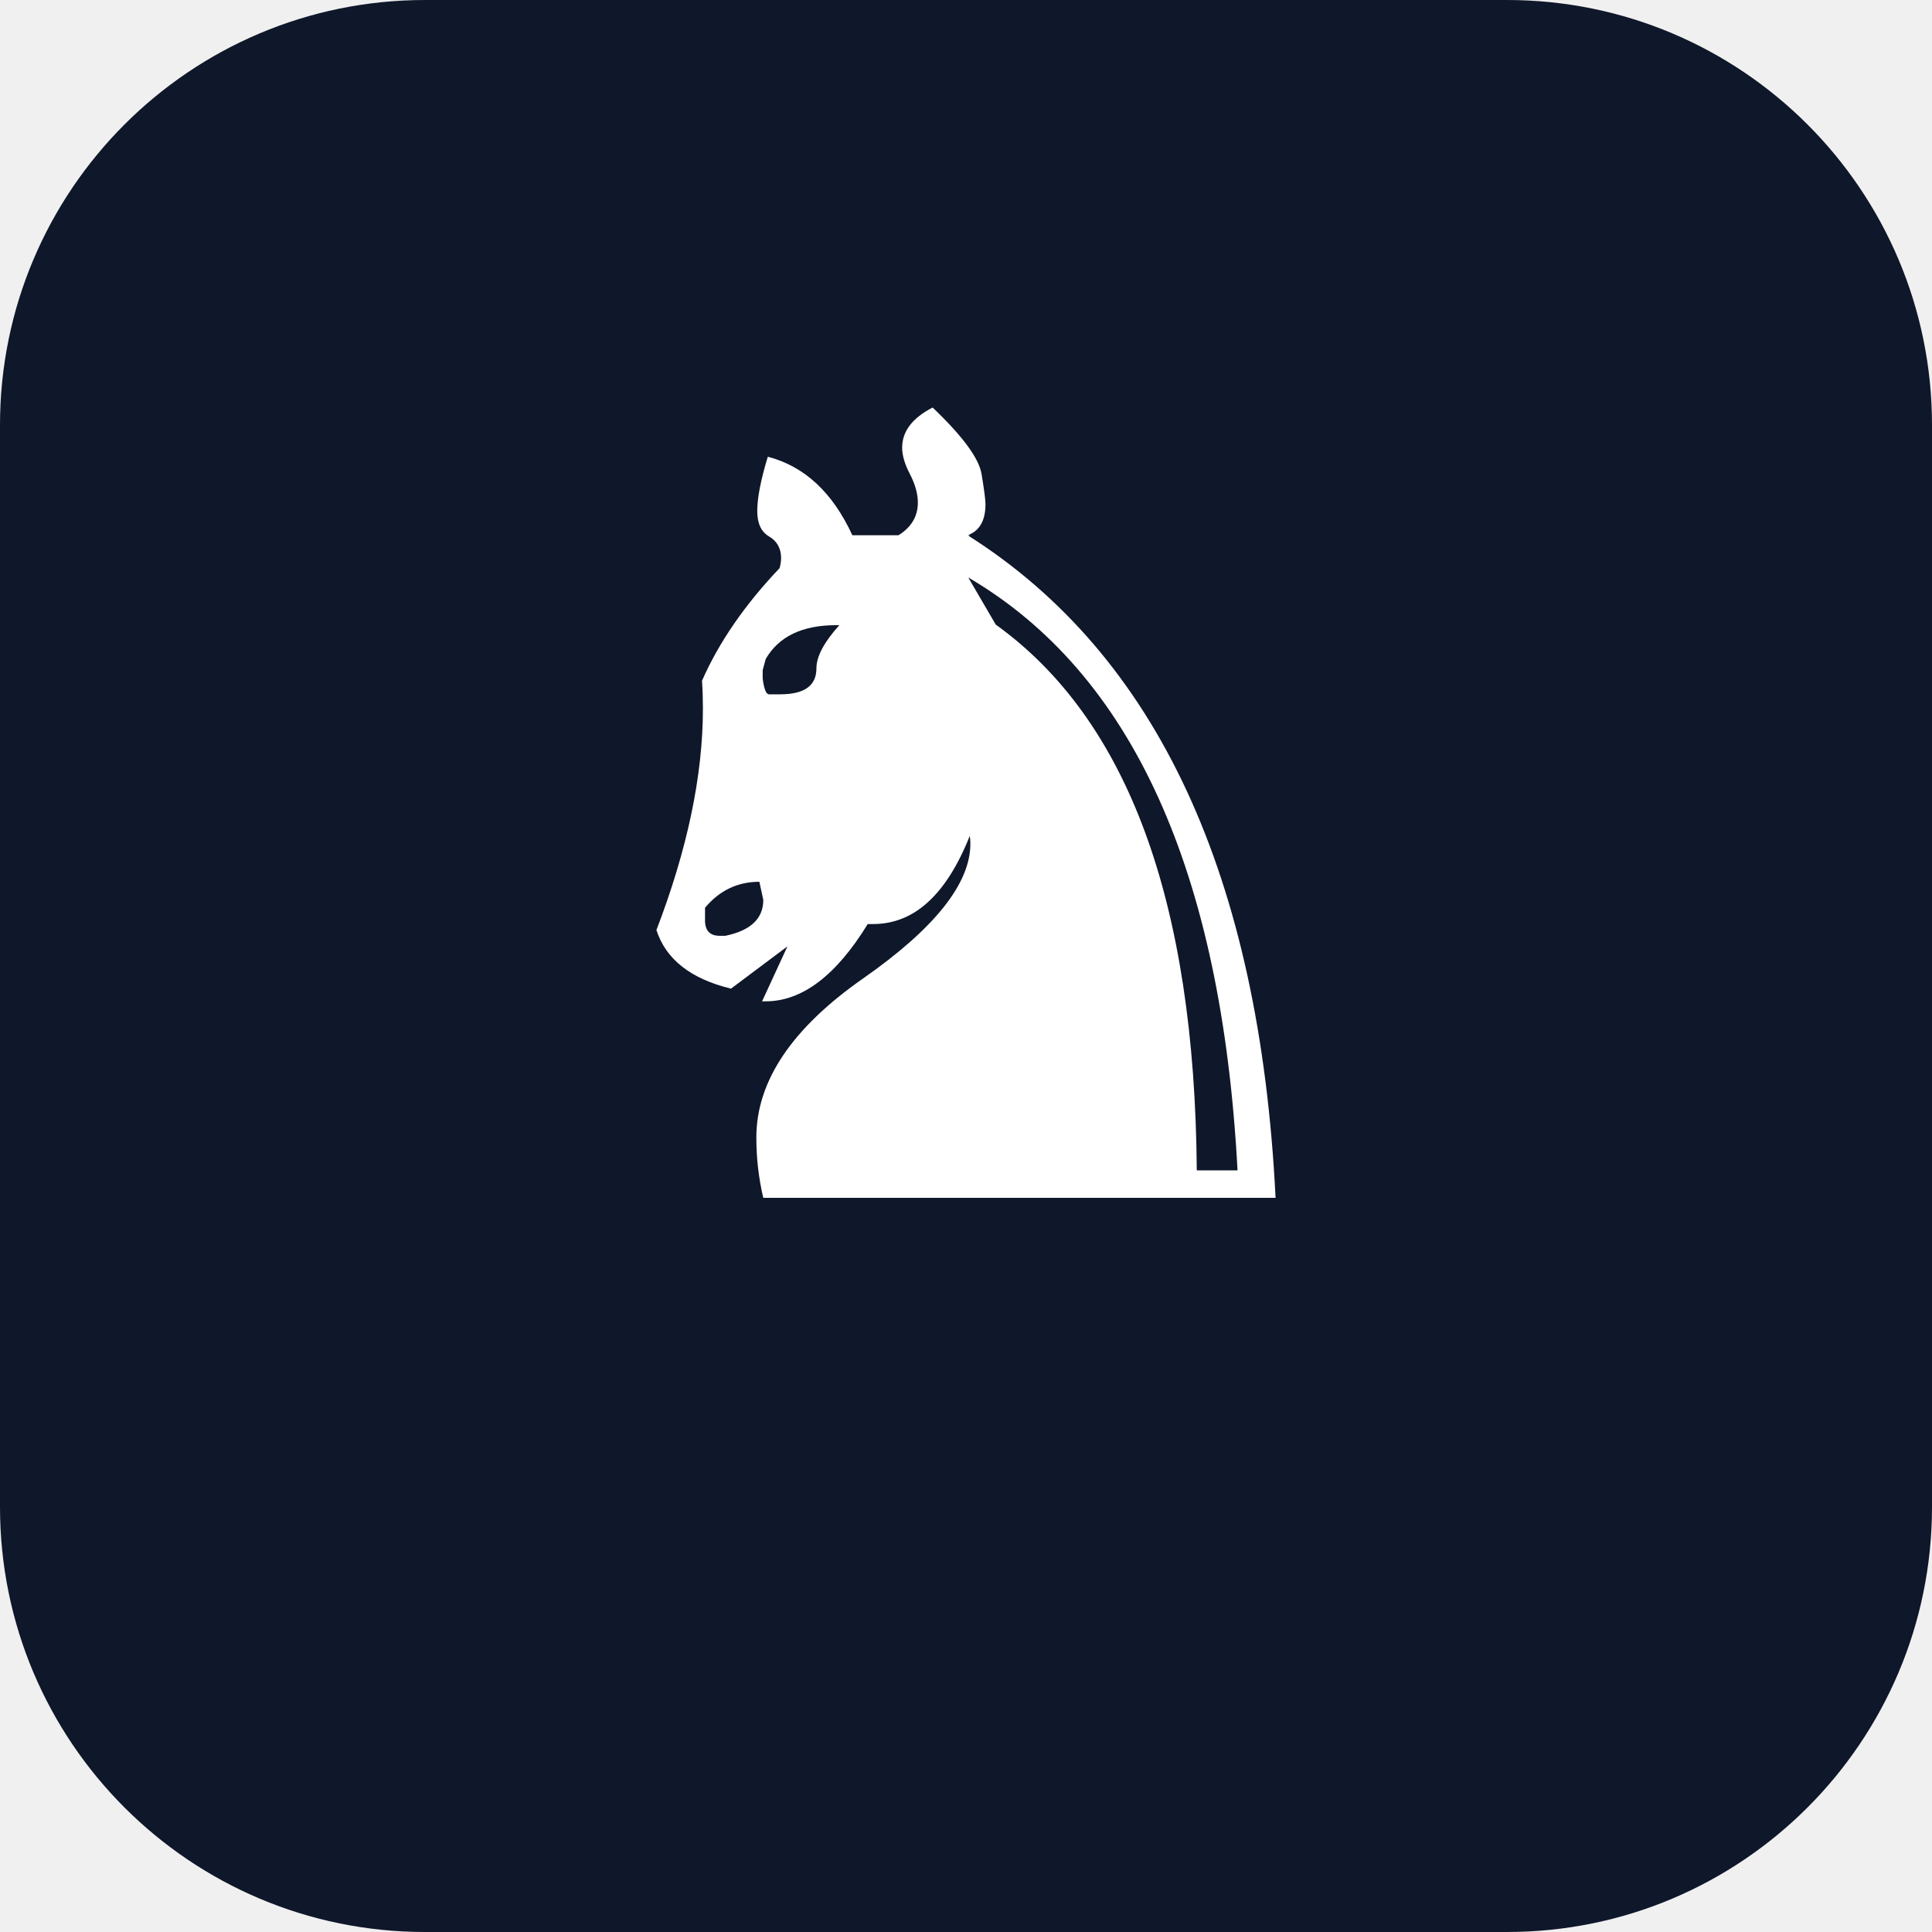
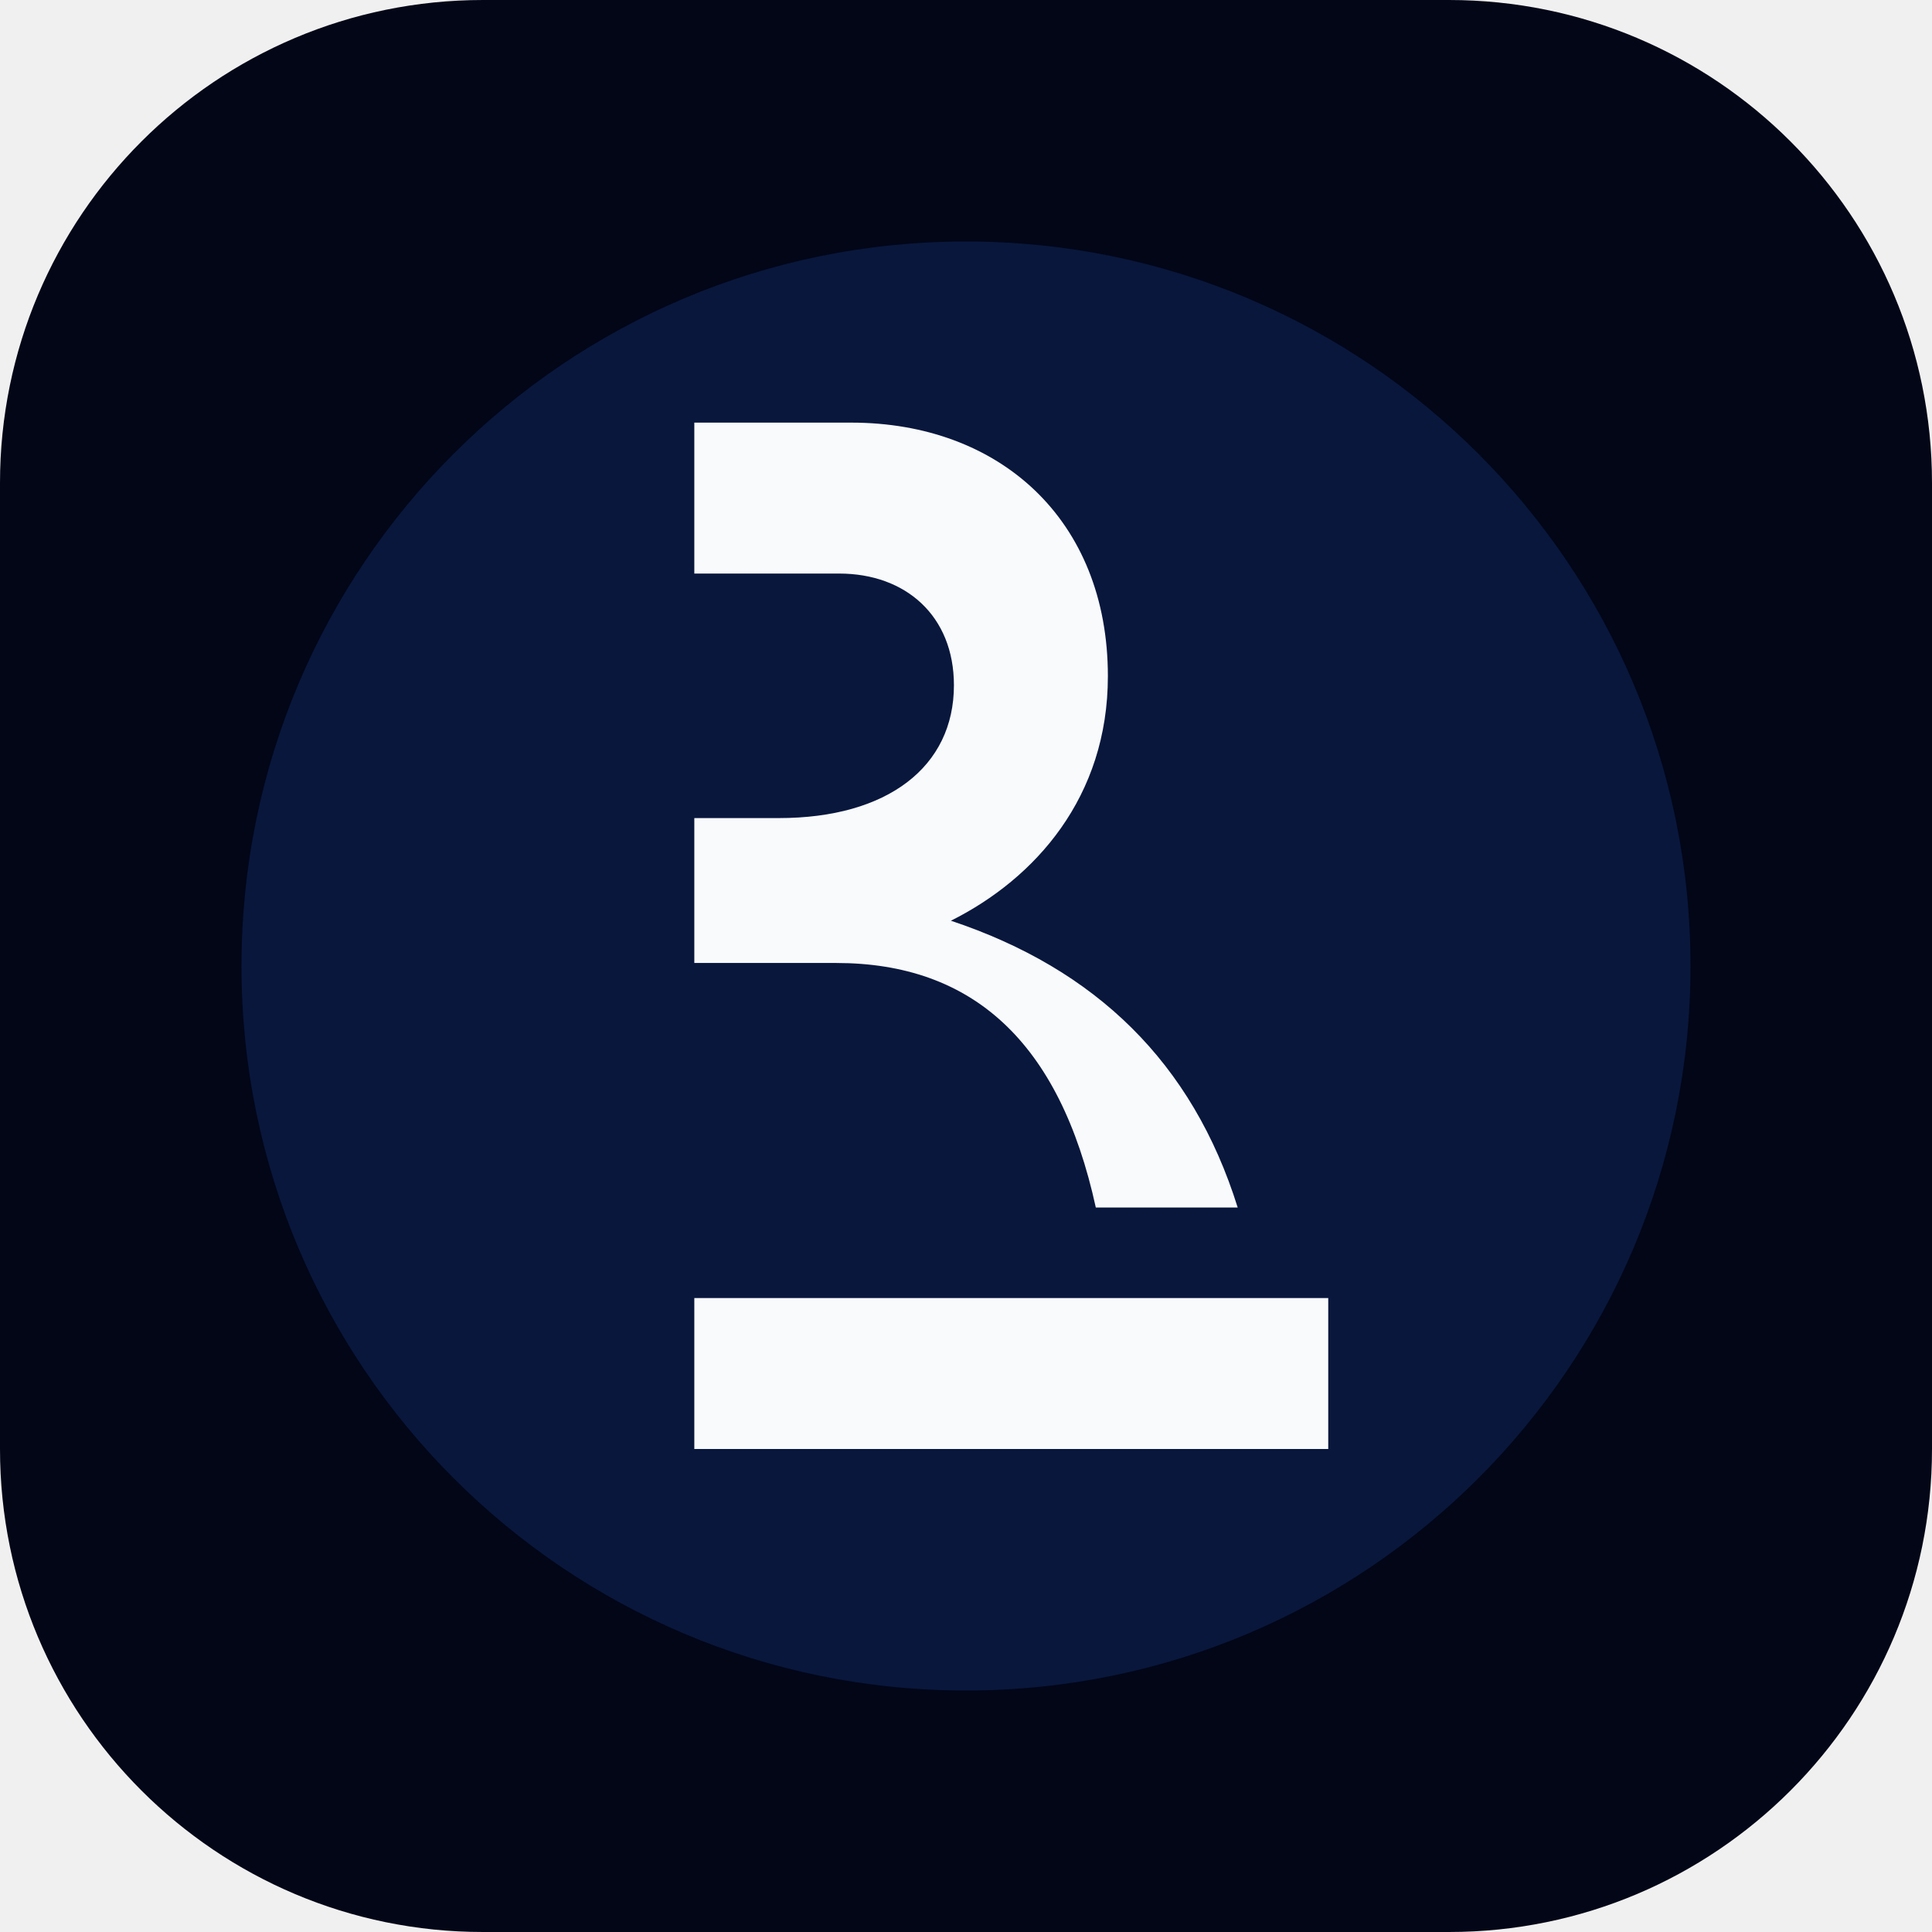
- <svg xmlns="http://www.w3.org/2000/svg" viewBox="0 0 100 100">
-   <rect width="100" height="100" rx="22" fill="#0f172a" />
-   <text x="50" y="62" text-anchor="middle" font-size="56" fill="white" font-family="Arial, sans-serif">♞</text>
+ <svg xmlns="http://www.w3.org/2000/svg" viewBox="0 0 64 64">
+   <rect width="64" height="64" rx="16" fill="#020617" />
+   <circle cx="32" cy="32" r="24" fill="#2563eb" opacity="0.18" />
+   <path d="M23 48h21v-5H23v5Zm3-8h15c-1.5-4.8-4.7-7.9-9.5-9.5 2.8-1.4 5.2-4.1 5.2-8.1 0-5.2-3.6-8.4-8.5-8.4H23v5h4.8c2.2 0 3.8 1.4 3.8 3.7 0 2.7-2.2 4.4-5.8 4.4H23v4.8h4.7c4.5 0 7.4 2.6 8.6 8.1H26Z" fill="#f8fafc" />
</svg>
